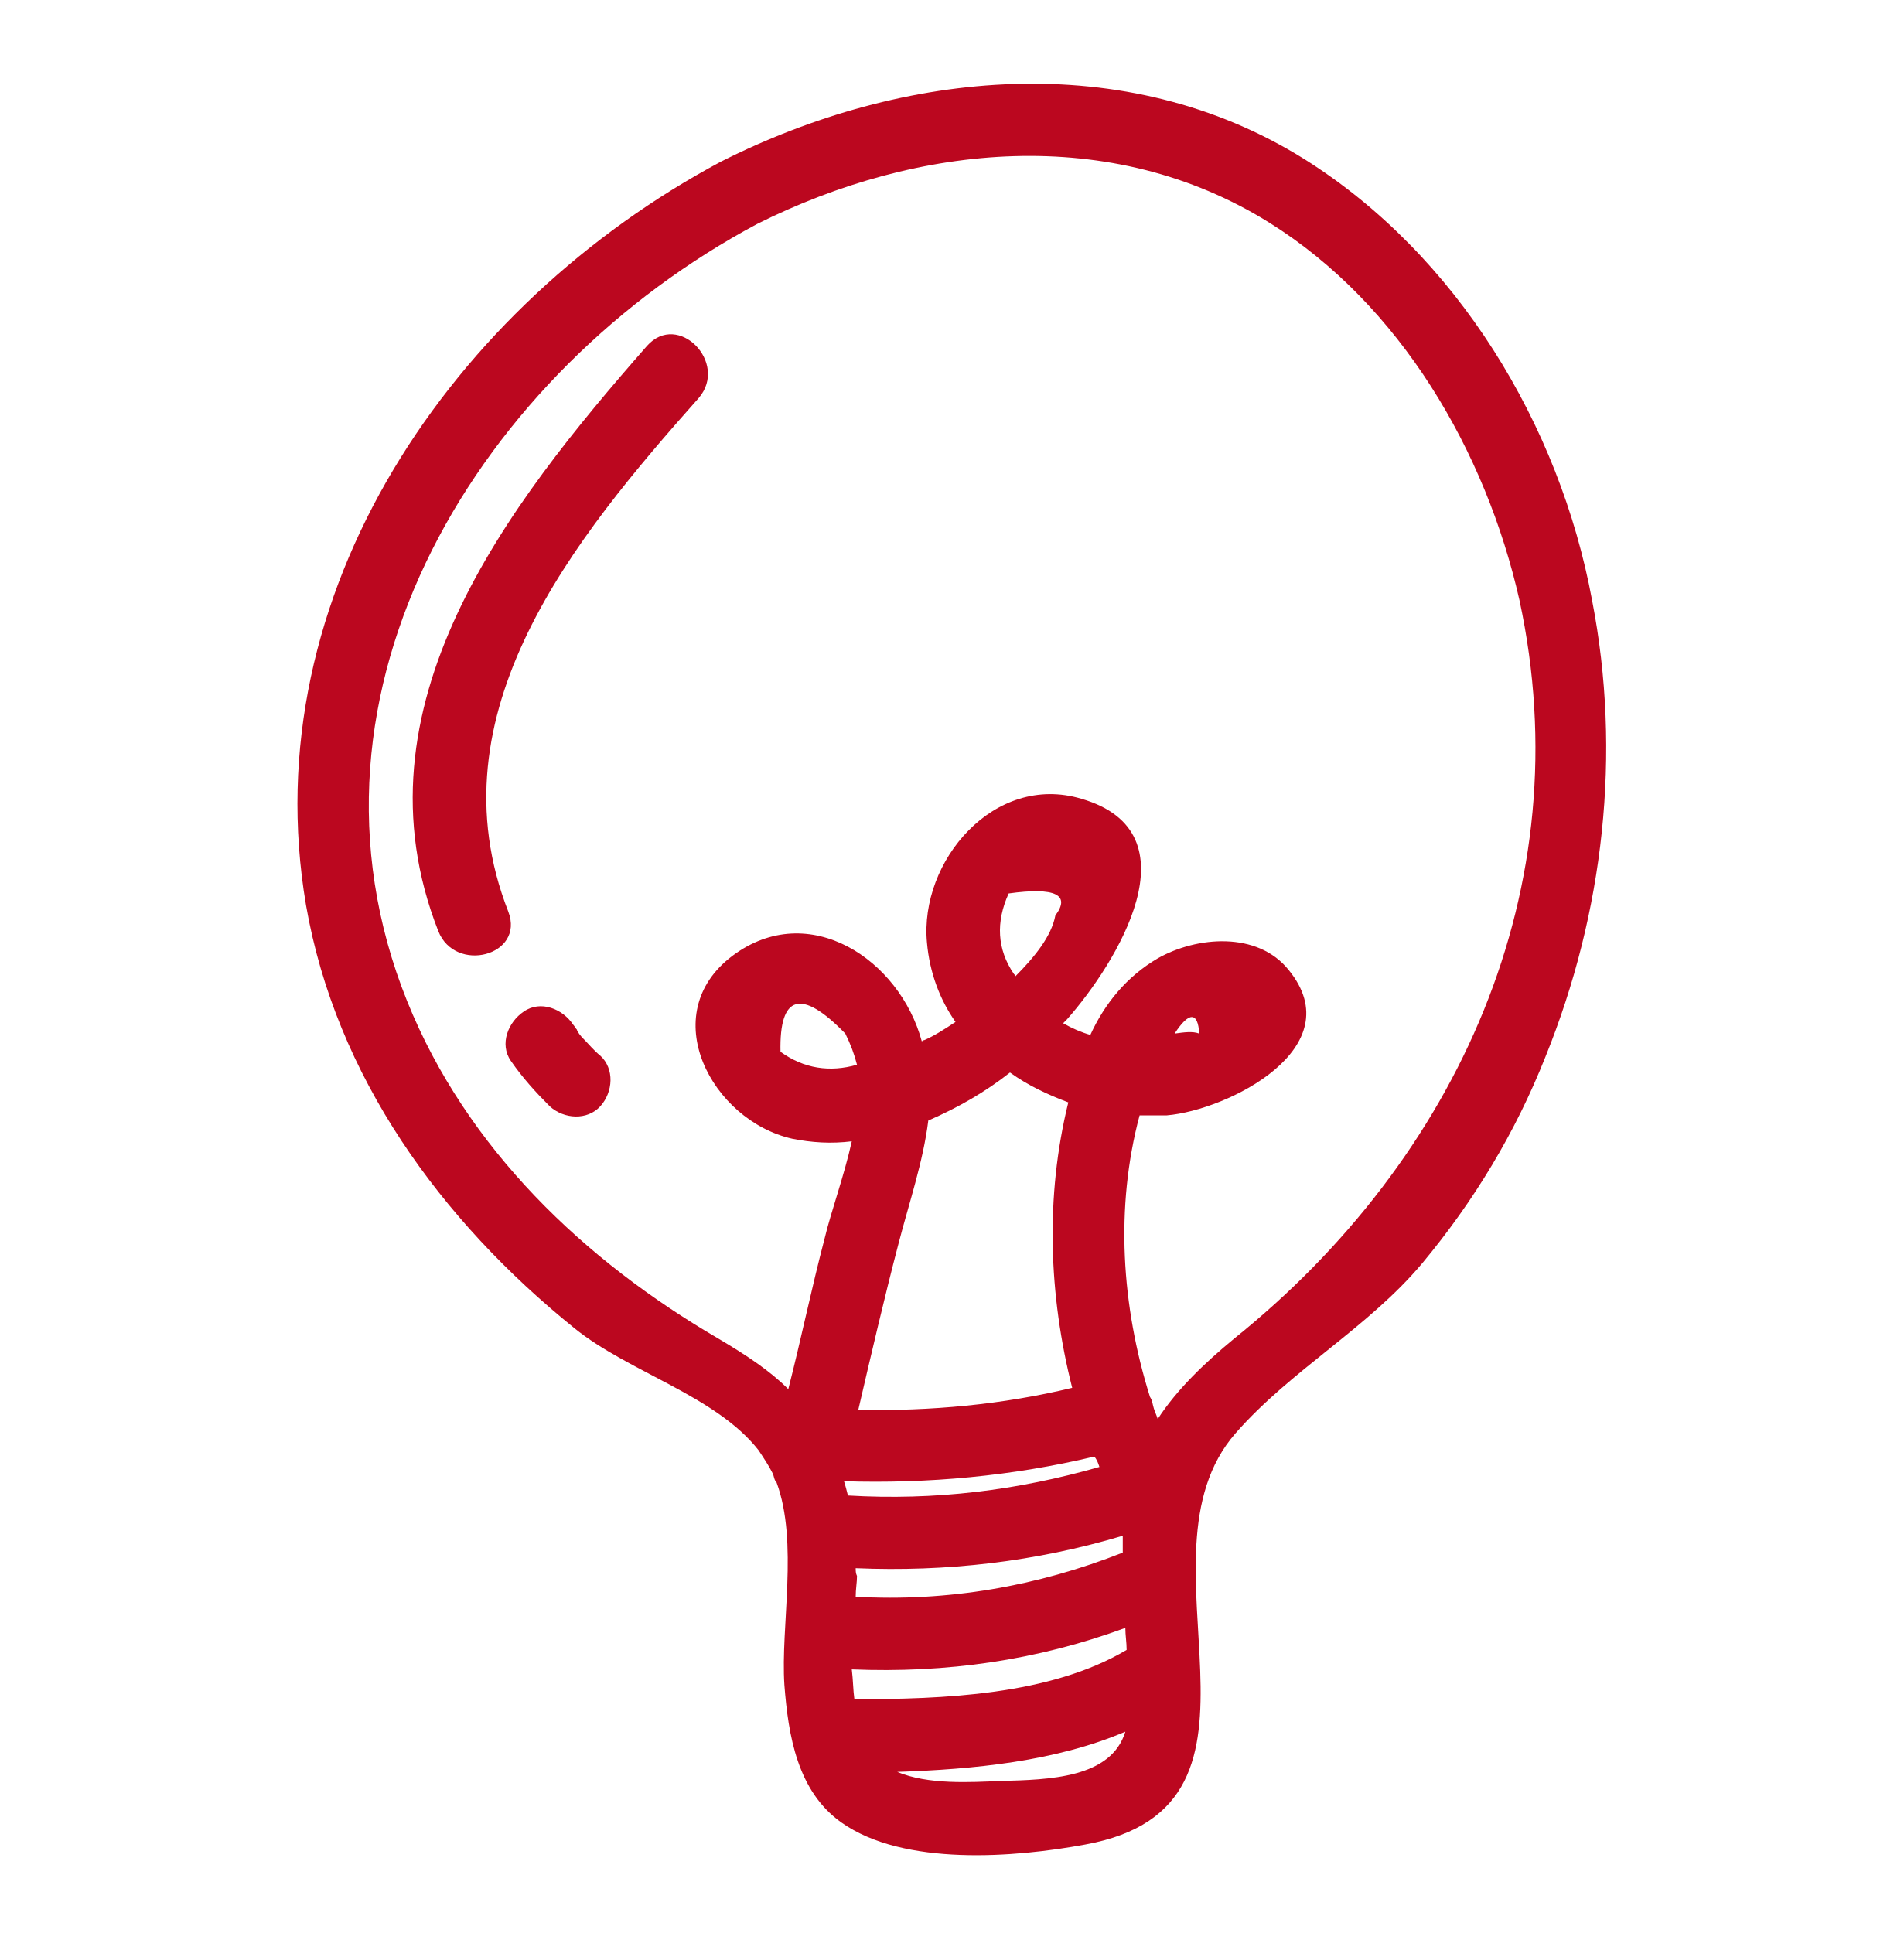
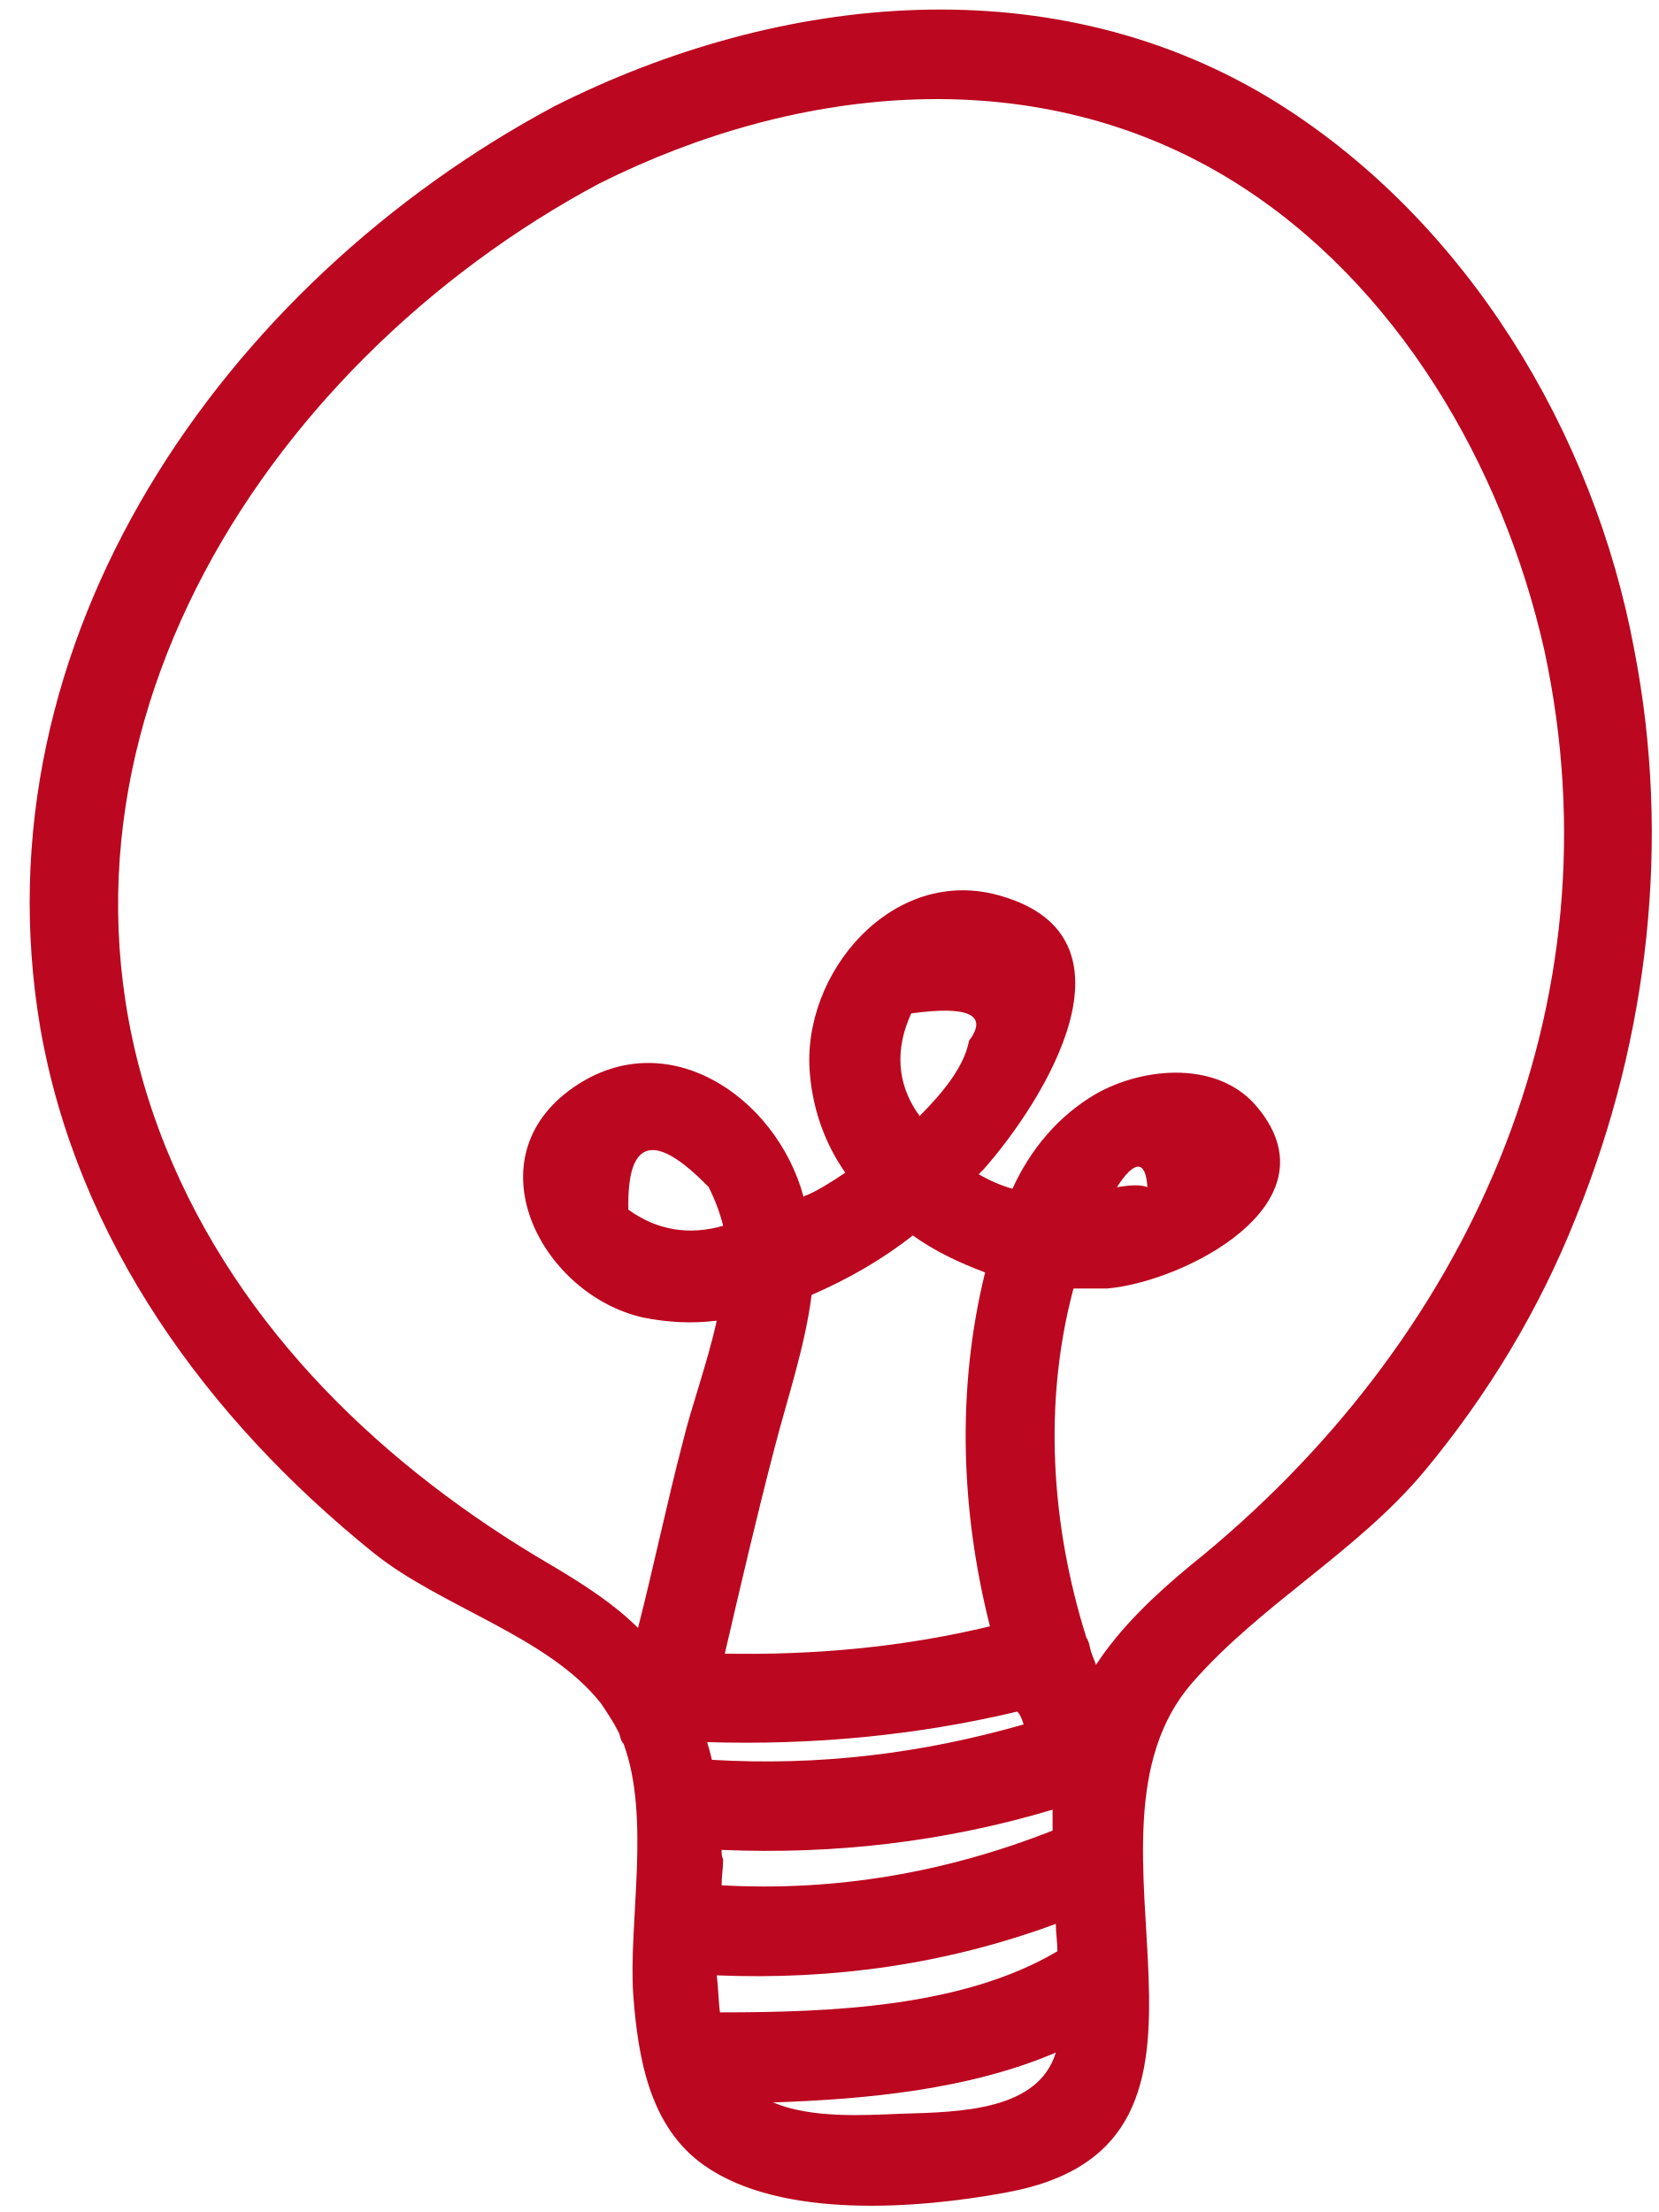
- <svg xmlns="http://www.w3.org/2000/svg" width="64" height="65" viewBox="0 0 64 65" fill="none">
-   <path d="M53.525 20.183C52.435 14.293 48.992 8.577 43.849 5.348C37.834 1.596 30.381 2.338 24.235 5.436C15.257 10.235 8.501 19.921 10.288 30.437C11.29 36.196 14.821 41.039 19.31 44.661C21.141 46.144 24.061 46.93 25.499 48.762C25.674 49.024 25.848 49.286 25.979 49.548C26.022 49.635 26.022 49.766 26.109 49.853C26.85 51.86 26.24 54.696 26.371 56.66C26.502 58.361 26.807 60.237 28.289 61.285C30.381 62.768 34.129 62.463 36.483 62.026C43.718 60.717 37.877 52.384 41.539 48.195C43.413 46.057 45.984 44.661 47.815 42.479C49.558 40.385 50.953 38.072 51.955 35.542C53.917 30.698 54.527 25.332 53.525 20.183ZM31.209 37.68C32.211 37.243 33.127 36.72 33.955 36.065C34.565 36.502 35.219 36.807 35.916 37.069C35.132 40.254 35.262 43.57 36.047 46.668C33.693 47.235 31.296 47.453 28.855 47.41C29.291 45.533 29.727 43.657 30.206 41.825C30.555 40.472 31.035 39.076 31.209 37.68ZM34.086 32.749C33.519 31.92 33.475 31.004 33.911 30.044C35.48 29.826 36.003 30.088 35.48 30.786C35.349 31.484 34.783 32.182 34.129 32.837C34.129 32.793 34.129 32.793 34.086 32.749ZM28.768 52.733C31.819 52.864 34.827 52.514 37.747 51.642C37.747 51.816 37.747 52.035 37.747 52.209C34.87 53.343 31.863 53.867 28.768 53.693C28.768 53.431 28.812 53.213 28.812 52.995C28.768 52.907 28.768 52.82 28.768 52.733ZM36.962 49.329C34.216 50.115 31.427 50.464 28.507 50.289C28.463 50.115 28.419 49.94 28.376 49.809C31.209 49.897 34.042 49.635 36.788 48.98C36.875 49.068 36.919 49.199 36.962 49.329ZM28.724 57.139C28.681 56.834 28.681 56.485 28.637 56.136C31.819 56.267 34.87 55.831 37.834 54.74C37.834 55.002 37.877 55.22 37.877 55.481C35.306 57.009 31.688 57.139 28.724 57.139ZM33.65 59.888C32.604 59.932 31.209 60.019 30.163 59.583C32.734 59.496 35.48 59.234 37.834 58.23C37.354 59.801 35.262 59.845 33.65 59.888ZM41.495 45.01C40.492 45.839 39.577 46.712 38.923 47.715C38.88 47.584 38.836 47.497 38.793 47.366C38.749 47.235 38.749 47.104 38.662 46.973C37.703 43.919 37.485 40.603 38.313 37.505C38.618 37.505 38.923 37.505 39.229 37.505C41.277 37.331 45.461 35.236 43.326 32.618C42.279 31.309 40.231 31.484 38.923 32.226C37.877 32.837 37.136 33.753 36.657 34.8C36.352 34.713 36.047 34.582 35.742 34.407C35.785 34.364 35.829 34.32 35.873 34.276C37.529 32.4 40.275 27.993 36.352 26.859C33.432 25.986 30.904 28.953 31.165 31.702C31.253 32.706 31.601 33.622 32.124 34.364C31.732 34.625 31.383 34.844 31.078 34.974C31.035 34.974 30.991 35.018 30.991 35.018C30.25 32.269 27.199 30.219 24.628 32.138C22.012 34.102 23.93 37.68 26.633 38.291C27.286 38.421 27.94 38.465 28.637 38.378C28.376 39.556 27.94 40.734 27.722 41.65C27.286 43.308 26.938 45.01 26.502 46.712C25.892 46.101 25.107 45.577 24.148 45.01C19.659 42.392 15.693 38.639 13.688 33.666C9.46 23.15 16.216 12.46 25.456 7.53C30.86 4.825 37.354 4.17 42.672 7.486C47.074 10.235 49.95 15.165 51.084 20.183C53.176 29.869 48.992 38.989 41.495 45.01ZM39.49 34.756C39.969 34.014 40.275 34.014 40.318 34.756C40.1 34.669 39.795 34.713 39.49 34.756ZM28.812 35.803C27.896 36.065 27.025 35.934 26.24 35.367C26.197 33.447 26.938 33.229 28.419 34.756C28.594 35.105 28.724 35.454 28.812 35.803Z" fill="#BB071F" />
-   <path d="M21.752 11.631C17.045 16.998 11.771 23.761 14.735 31.309C15.302 32.749 17.655 32.138 17.089 30.655C14.474 23.979 19.312 18.089 23.496 13.377C24.498 12.198 22.799 10.453 21.752 11.631Z" fill="#BB071F" />
-   <path d="M19.615 34.931C19.615 34.931 19.484 34.8 19.441 34.713C19.441 34.713 19.397 34.669 19.397 34.625C19.353 34.582 19.31 34.494 19.266 34.451C18.918 33.927 18.177 33.622 17.61 34.014C17.087 34.364 16.782 35.105 17.174 35.672C17.566 36.24 18.002 36.72 18.482 37.2C18.961 37.636 19.746 37.68 20.182 37.2C20.617 36.72 20.661 35.934 20.182 35.498C19.964 35.323 19.789 35.105 19.615 34.931Z" fill="#BB071F" />
+ <svg xmlns="http://www.w3.org/2000/svg" width="45" height="60" viewBox="0 0 45 60" fill="none">
+   <path d="M44.329 17.628C43.239 11.738 39.796 6.022 34.653 2.794C28.639 -0.959 21.186 -0.217 15.04 2.881C6.061 7.68 -0.694 17.367 1.093 27.882C2.095 33.642 5.626 38.485 10.115 42.106C11.945 43.59 14.866 44.375 16.304 46.208C16.478 46.469 16.653 46.731 16.783 46.993C16.827 47.08 16.827 47.211 16.914 47.298C17.655 49.305 17.045 52.142 17.176 54.105C17.306 55.806 17.611 57.683 19.093 58.73C21.186 60.213 24.934 59.908 27.287 59.472C34.523 58.163 28.682 49.829 32.343 45.64C34.217 43.502 36.789 42.106 38.62 39.925C40.363 37.83 41.758 35.518 42.76 32.987C44.721 28.144 45.332 22.777 44.329 17.628ZM22.014 35.125C23.016 34.689 23.931 34.165 24.759 33.511C25.37 33.947 26.023 34.252 26.721 34.514C25.936 37.699 26.067 41.015 26.852 44.113C24.498 44.68 22.101 44.898 19.66 44.855C20.096 42.979 20.532 41.102 21.011 39.27C21.36 37.917 21.839 36.521 22.014 35.125ZM24.89 30.195C24.324 29.366 24.28 28.449 24.716 27.489C26.285 27.271 26.808 27.533 26.285 28.231C26.154 28.929 25.588 29.627 24.934 30.282C24.934 30.238 24.934 30.238 24.89 30.195ZM19.573 50.178C22.624 50.309 25.631 49.96 28.551 49.087C28.551 49.262 28.551 49.48 28.551 49.654C25.675 50.789 22.667 51.312 19.573 51.138C19.573 50.876 19.616 50.658 19.616 50.44C19.573 50.352 19.573 50.265 19.573 50.178ZM27.767 46.775C25.021 47.56 22.232 47.909 19.311 47.735C19.268 47.56 19.224 47.386 19.181 47.255C22.014 47.342 24.847 47.08 27.593 46.426C27.68 46.513 27.723 46.644 27.767 46.775ZM19.529 54.585C19.486 54.279 19.486 53.93 19.442 53.581C22.624 53.712 25.675 53.276 28.639 52.185C28.639 52.447 28.682 52.665 28.682 52.927C26.111 54.454 22.493 54.585 19.529 54.585ZM24.454 57.334C23.408 57.377 22.014 57.465 20.968 57.028C23.539 56.941 26.285 56.679 28.639 55.676C28.159 57.246 26.067 57.29 24.454 57.334ZM32.3 42.455C31.297 43.284 30.382 44.157 29.728 45.16C29.685 45.029 29.641 44.942 29.597 44.811C29.554 44.68 29.554 44.55 29.467 44.419C28.508 41.364 28.29 38.048 29.118 34.95C29.423 34.95 29.728 34.95 30.033 34.95C32.082 34.776 36.266 32.682 34.13 30.064C33.084 28.755 31.036 28.929 29.728 29.671C28.682 30.282 27.941 31.198 27.462 32.245C27.157 32.158 26.852 32.027 26.546 31.852C26.59 31.809 26.634 31.765 26.677 31.722C28.333 29.846 31.079 25.439 27.157 24.304C24.236 23.432 21.709 26.398 21.97 29.147C22.057 30.151 22.406 31.067 22.929 31.809C22.537 32.071 22.188 32.289 21.883 32.42C21.839 32.42 21.796 32.463 21.796 32.463C21.055 29.715 18.004 27.664 15.432 29.584C12.817 31.547 14.735 35.125 17.437 35.736C18.091 35.867 18.745 35.91 19.442 35.823C19.181 37.001 18.745 38.179 18.527 39.096C18.091 40.754 17.742 42.455 17.306 44.157C16.696 43.546 15.912 43.022 14.953 42.455C10.463 39.837 6.497 36.085 4.492 31.111C0.265 20.596 7.02 9.906 16.26 4.975C21.665 2.27 28.159 1.616 33.477 4.932C37.879 7.68 40.755 12.611 41.888 17.628C43.98 27.315 39.796 36.434 32.3 42.455ZM30.295 32.202C30.774 31.46 31.079 31.46 31.123 32.202C30.905 32.114 30.6 32.158 30.295 32.202ZM19.616 33.249C18.701 33.511 17.829 33.38 17.045 32.812C17.001 30.893 17.742 30.674 19.224 32.202C19.398 32.551 19.529 32.9 19.616 33.249Z" fill="#BB071F" />
</svg>
